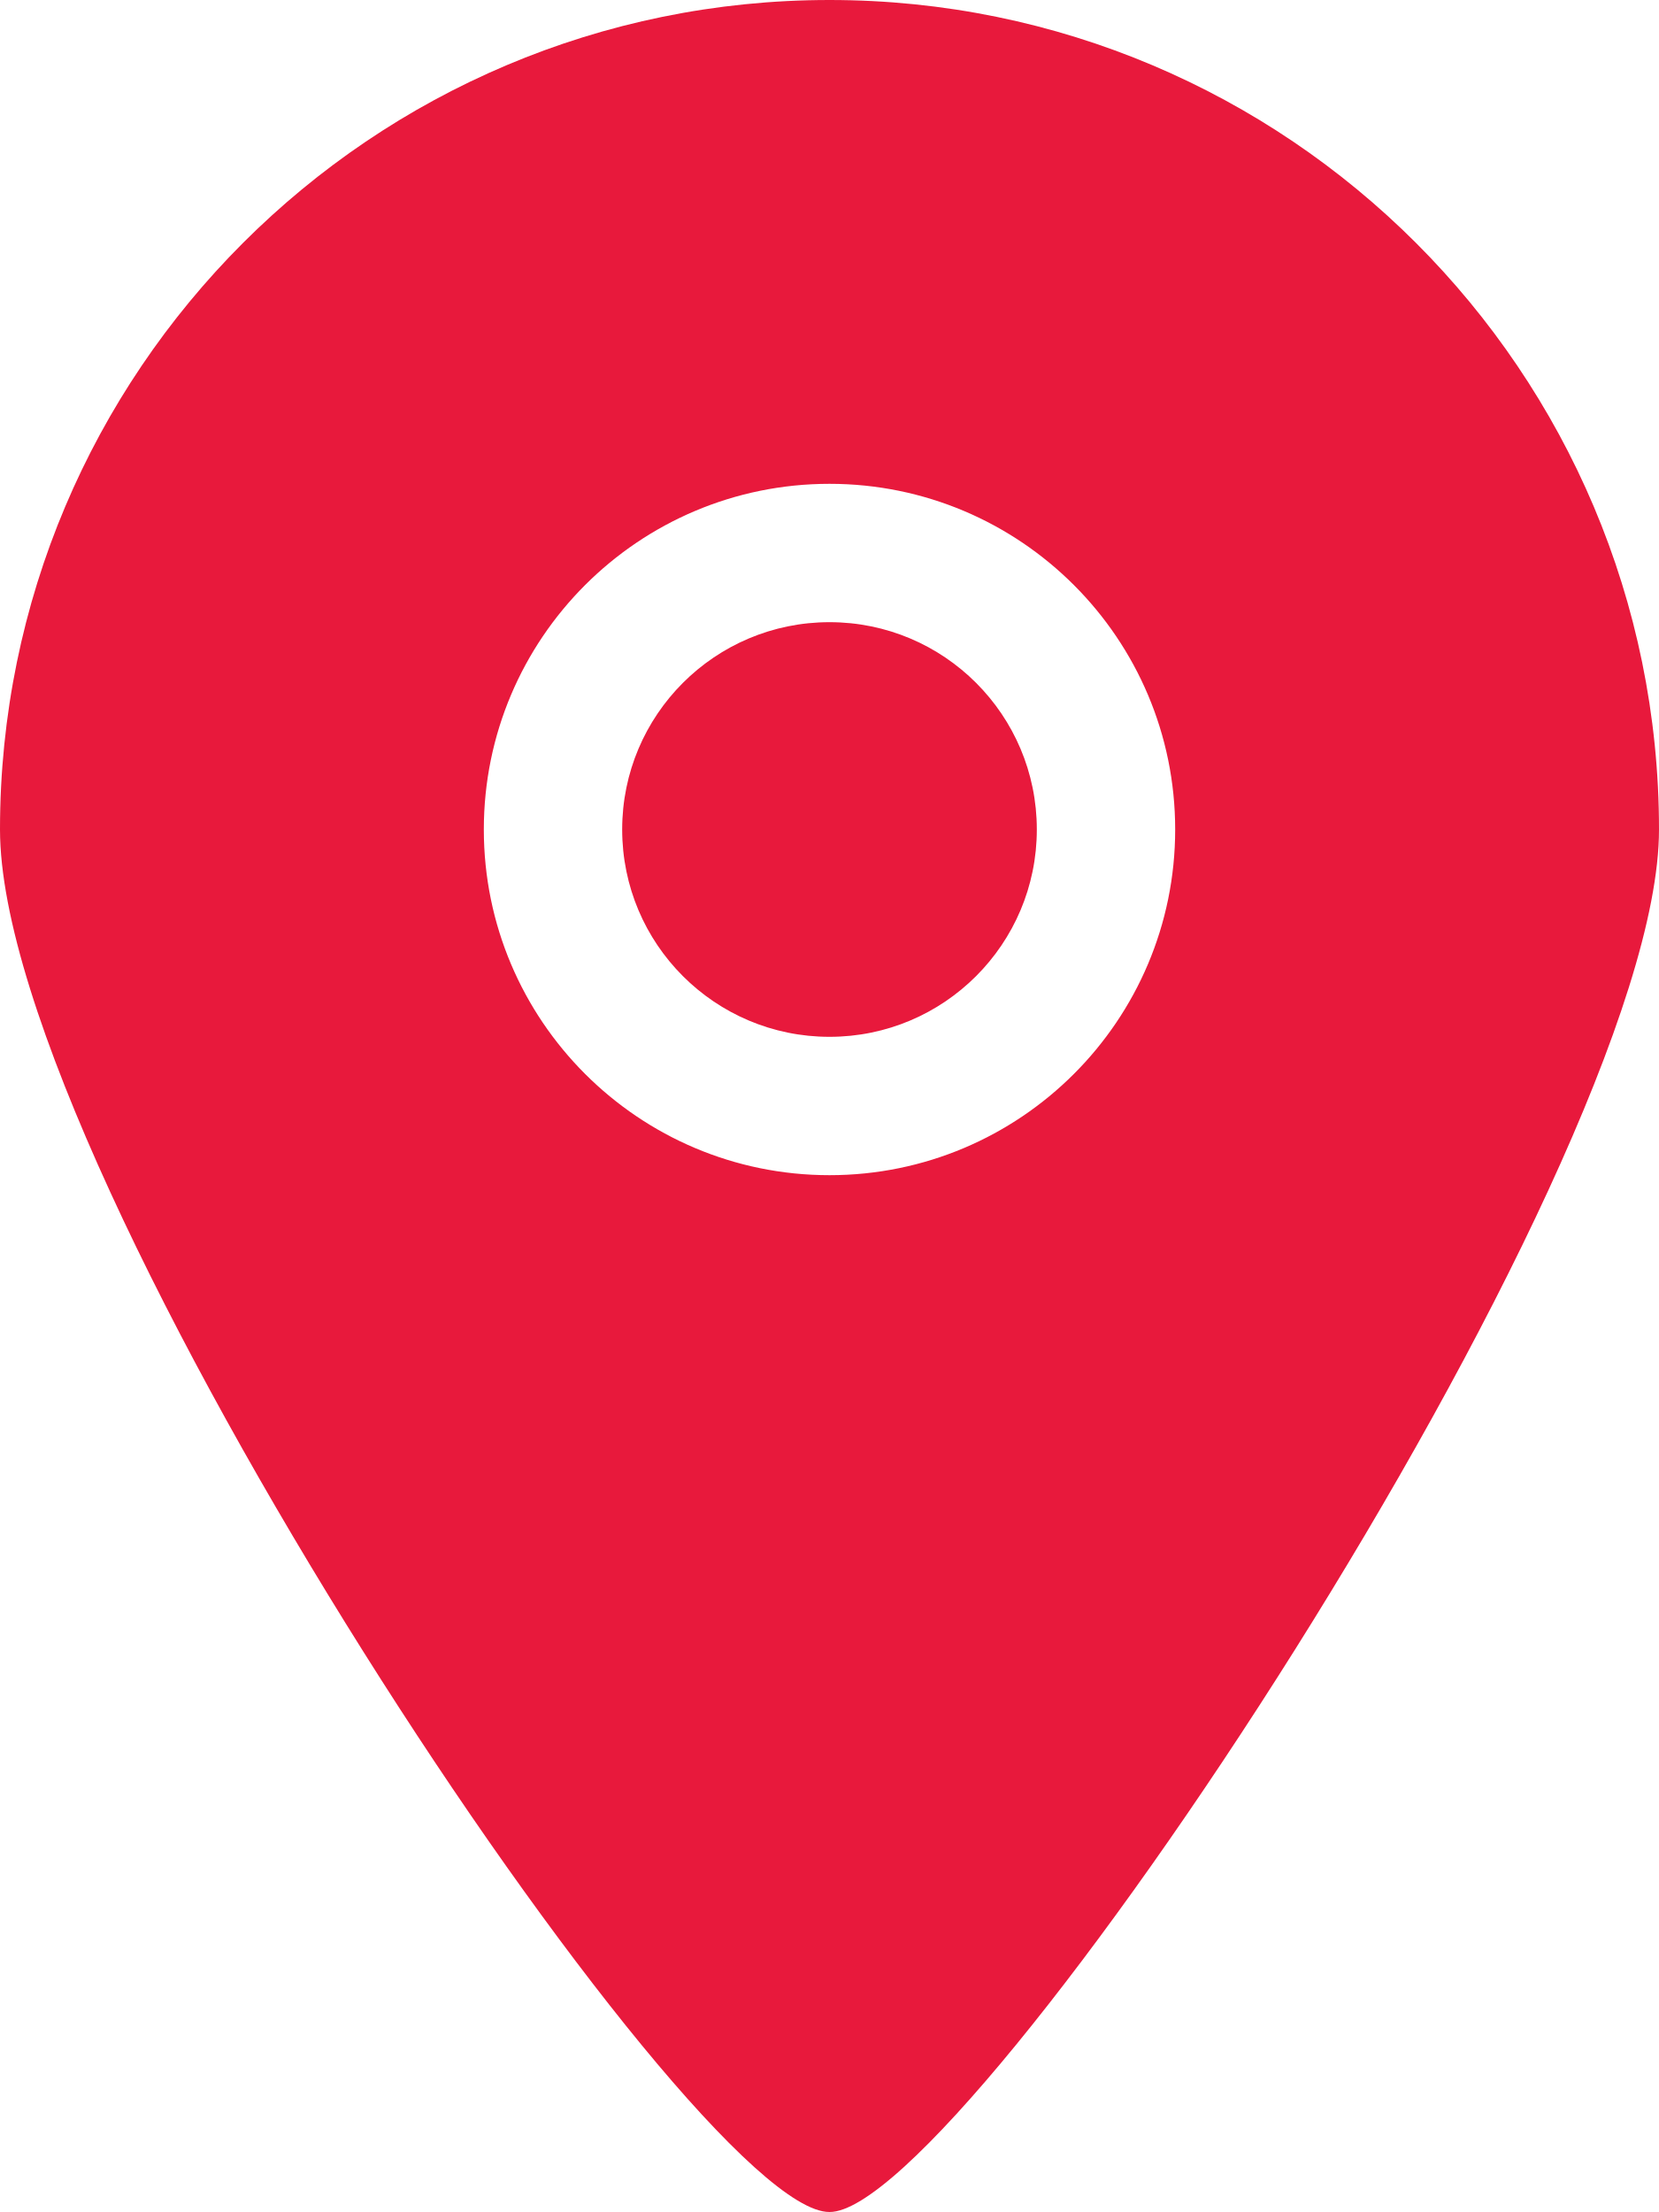
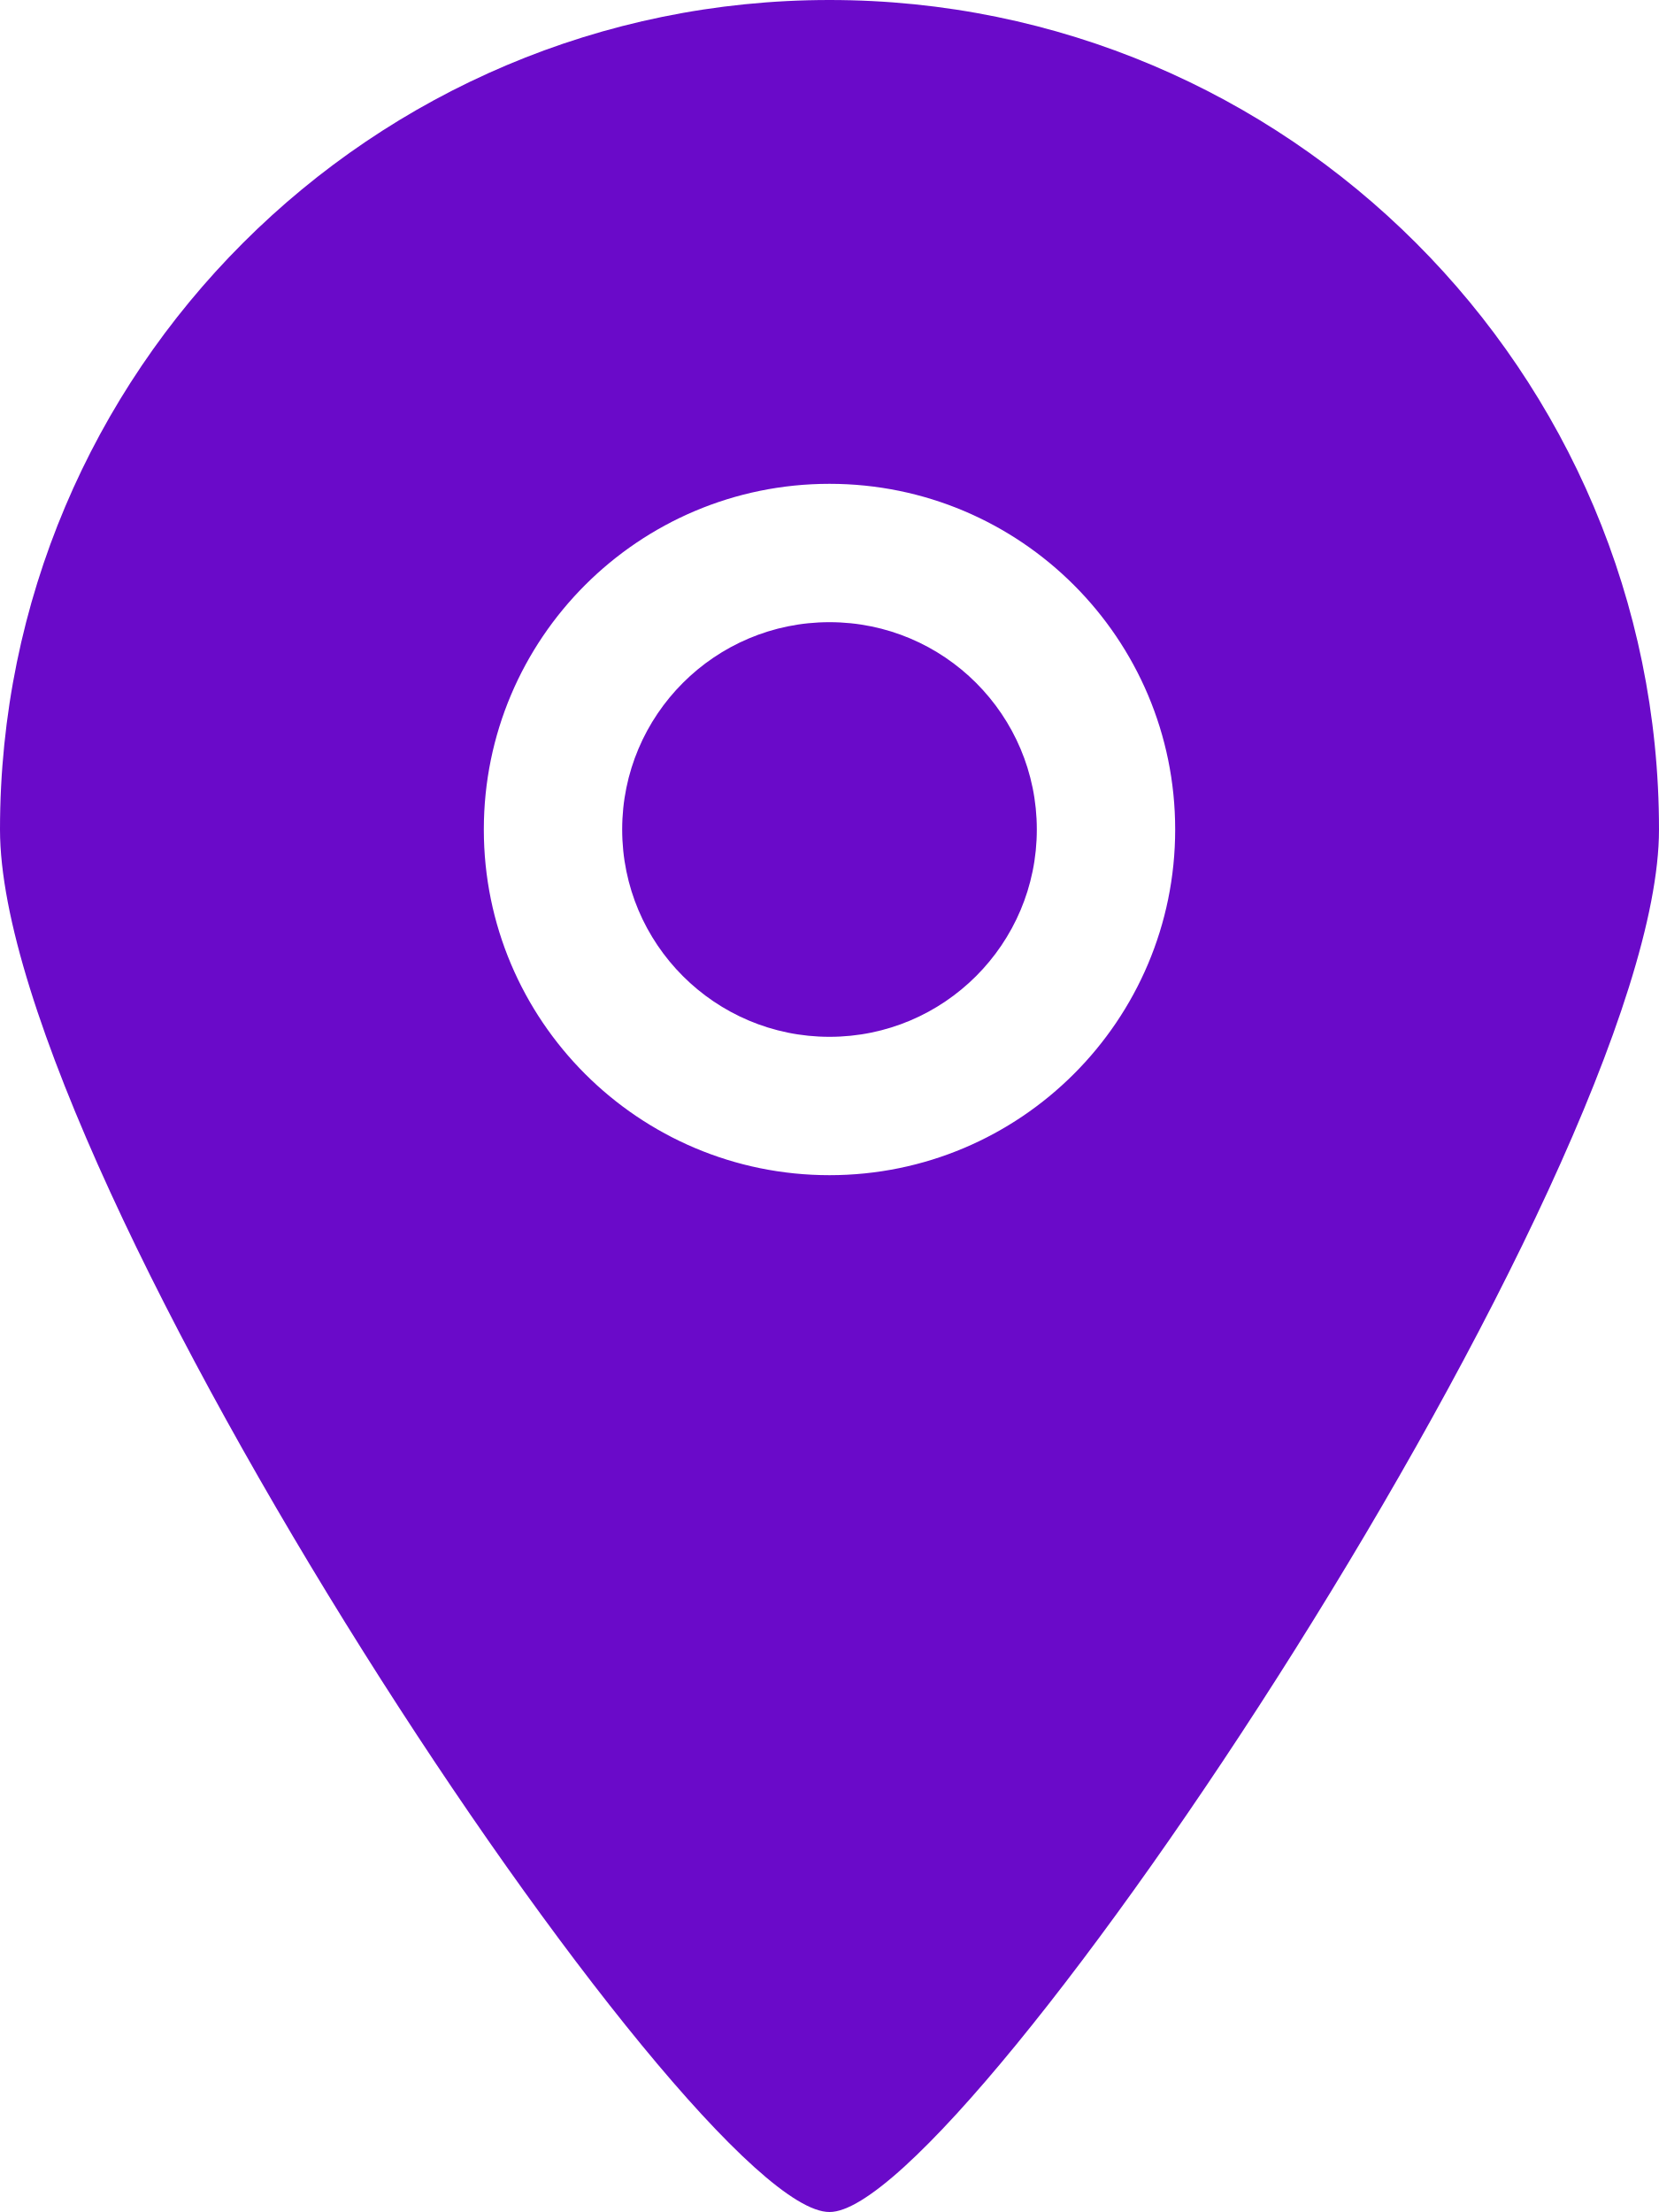
<svg xmlns="http://www.w3.org/2000/svg" preserveAspectRatio="none" overflow="visible" style="display: block;" width="16.5" height="22" viewBox="0 0 16.5 22" fill="none">
  <g id="Icon-Set-Filled">
-     <path id="location" d="M8.25 6.188C7.111 6.188 6.188 7.111 6.188 8.25C6.188 9.389 7.111 10.312 8.25 10.312C9.389 10.312 10.312 9.389 10.312 8.25C10.312 7.111 9.389 6.188 8.25 6.188ZM8.25 11.688C6.352 11.688 4.812 10.149 4.812 8.25C4.812 6.351 6.352 4.812 8.25 4.812C10.148 4.812 11.688 6.351 11.688 8.25C11.688 10.149 10.148 11.688 8.25 11.688ZM8.25 0C3.694 0 0 3.694 0 8.25C0 11.7 6.878 22.008 8.25 22C9.6 22.008 16.5 11.653 16.5 8.25C16.5 3.694 12.806 0 8.25 0Z" fill-rule="evenodd" clip-rule="evenodd" fill="#E8193C" />
+     <path id="location" d="M8.25 6.188C7.111 6.188 6.188 7.111 6.188 8.25C6.188 9.389 7.111 10.312 8.25 10.312C9.389 10.312 10.312 9.389 10.312 8.25C10.312 7.111 9.389 6.188 8.25 6.188ZM8.25 11.688C6.352 11.688 4.812 10.149 4.812 8.25C4.812 6.351 6.352 4.812 8.25 4.812C10.148 4.812 11.688 6.351 11.688 8.25C11.688 10.149 10.148 11.688 8.25 11.688ZM8.25 0C3.694 0 0 3.694 0 8.25C0 11.7 6.878 22.008 8.25 22C9.6 22.008 16.5 11.653 16.5 8.25C16.5 3.694 12.806 0 8.25 0Z" fill-rule="evenodd" clip-rule="evenodd" fill="#6a0ac9" />
  </g>
</svg>
